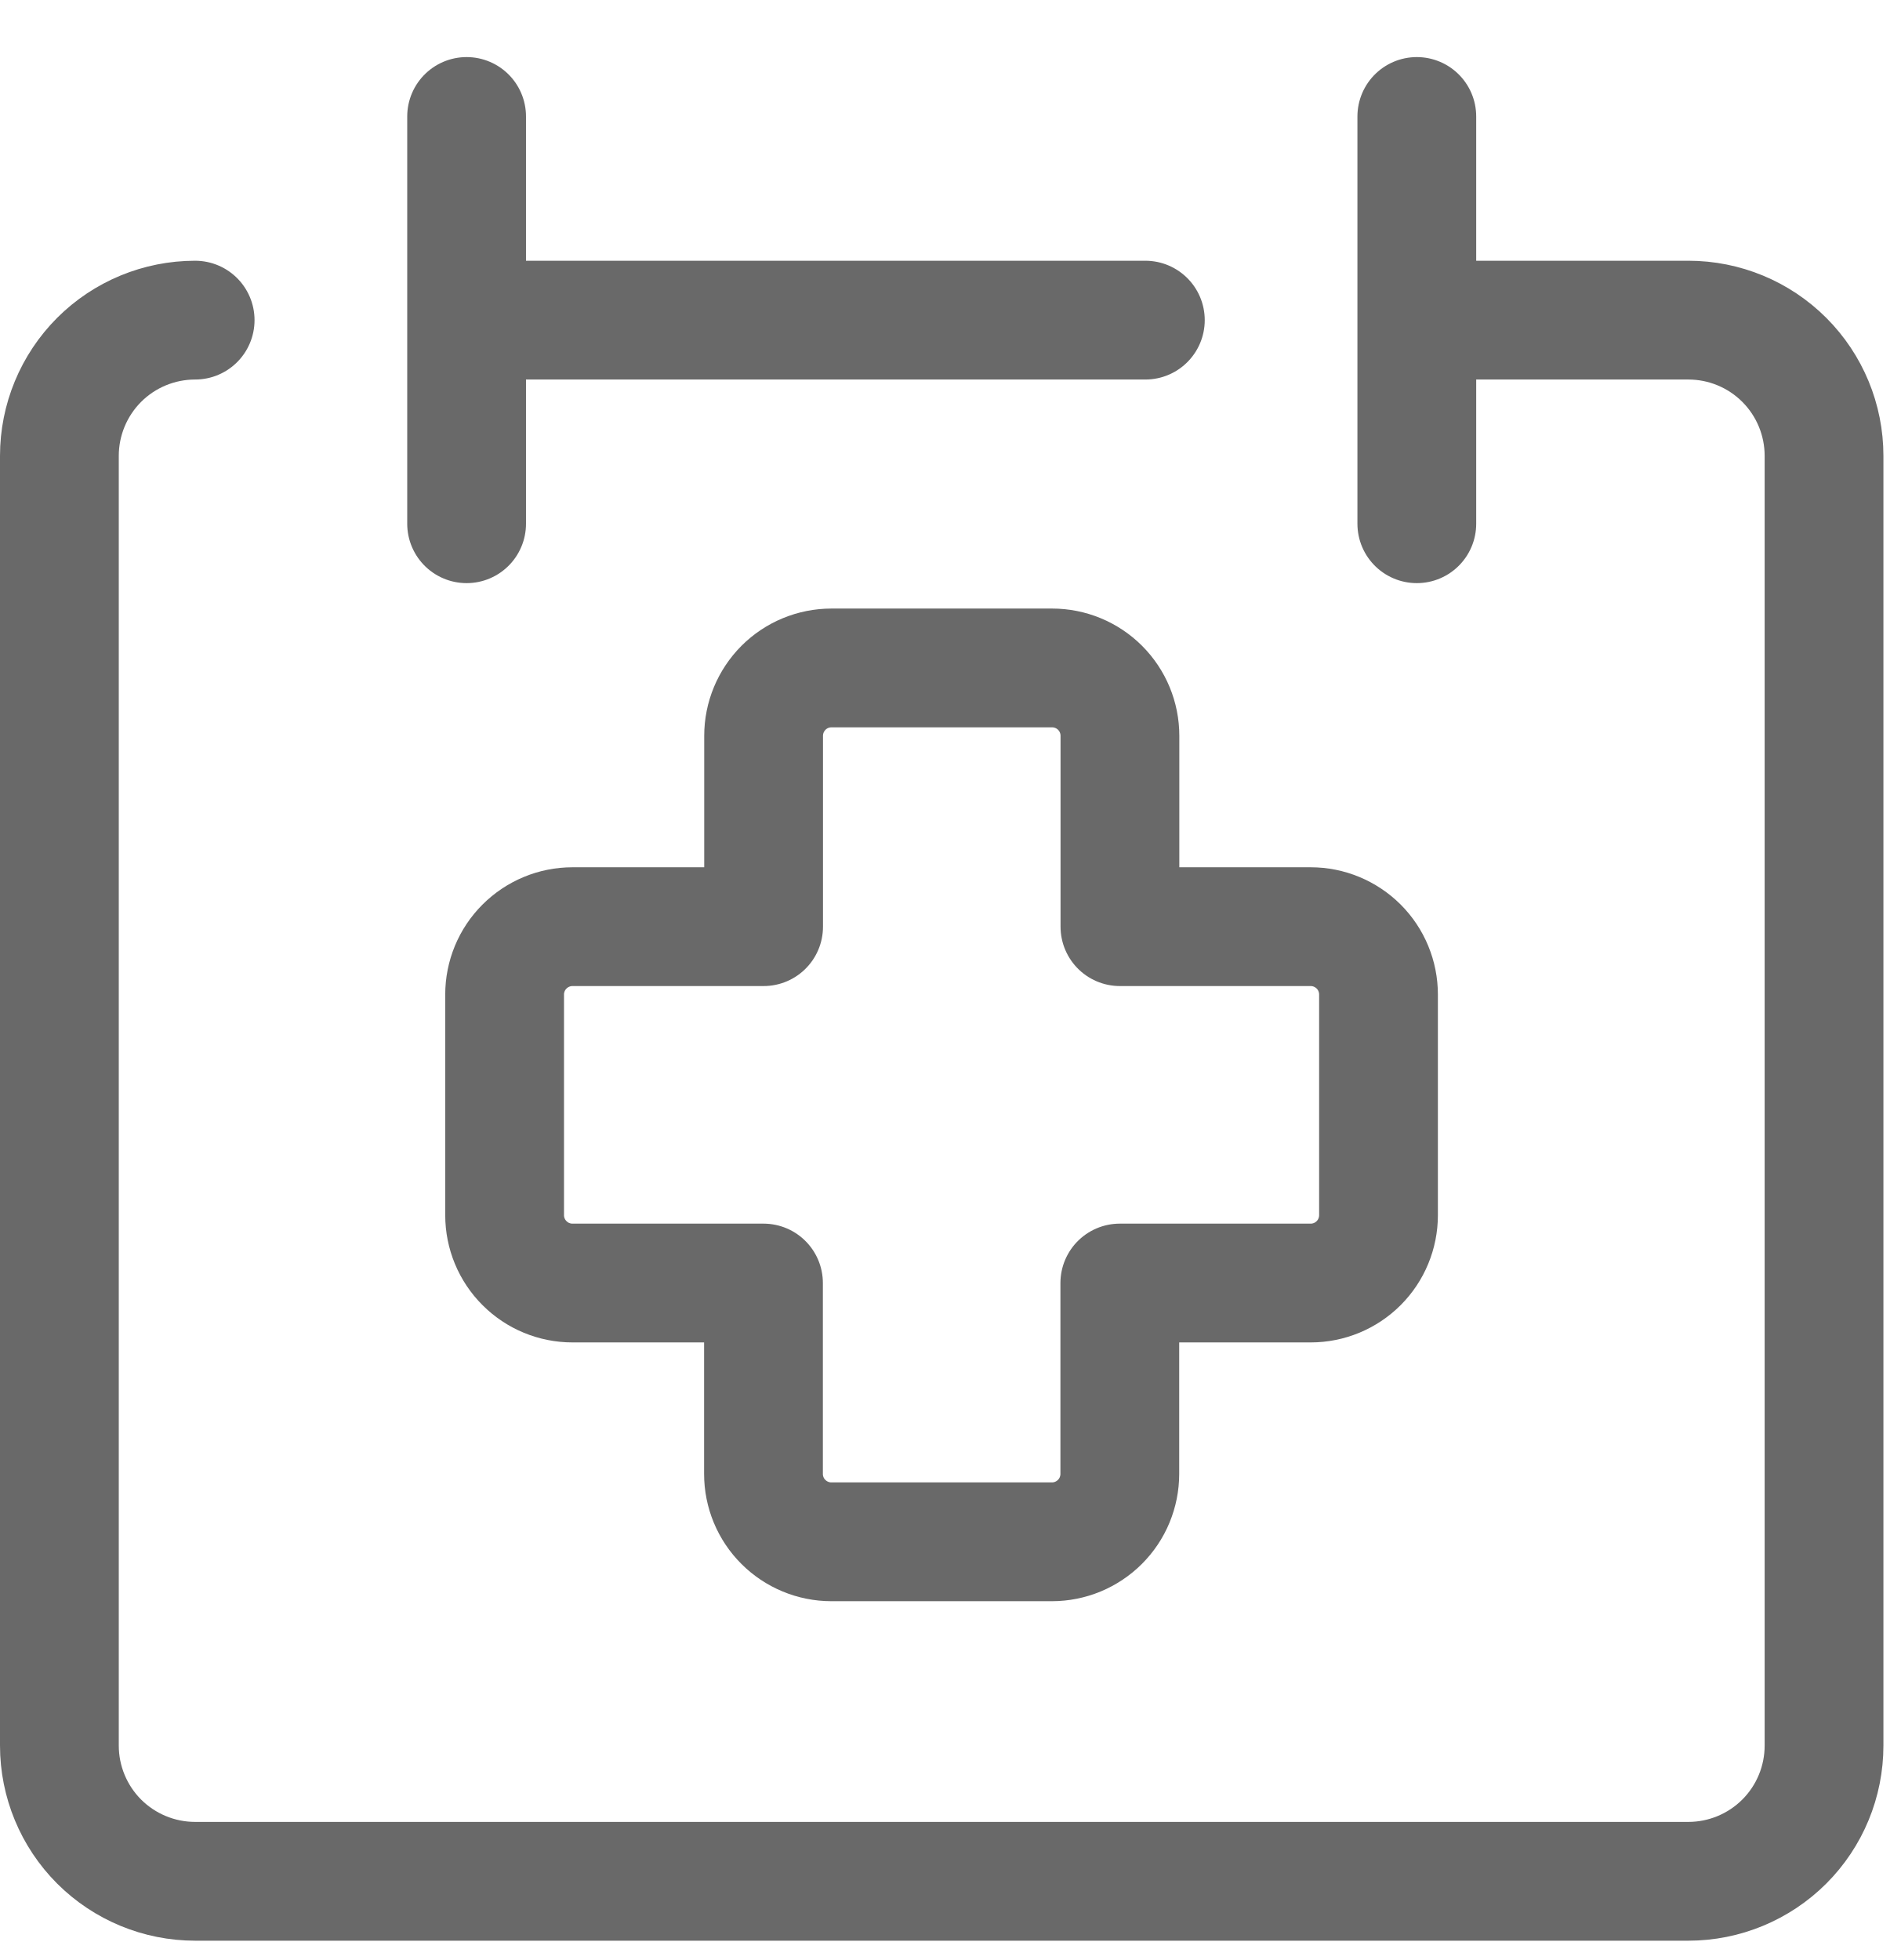
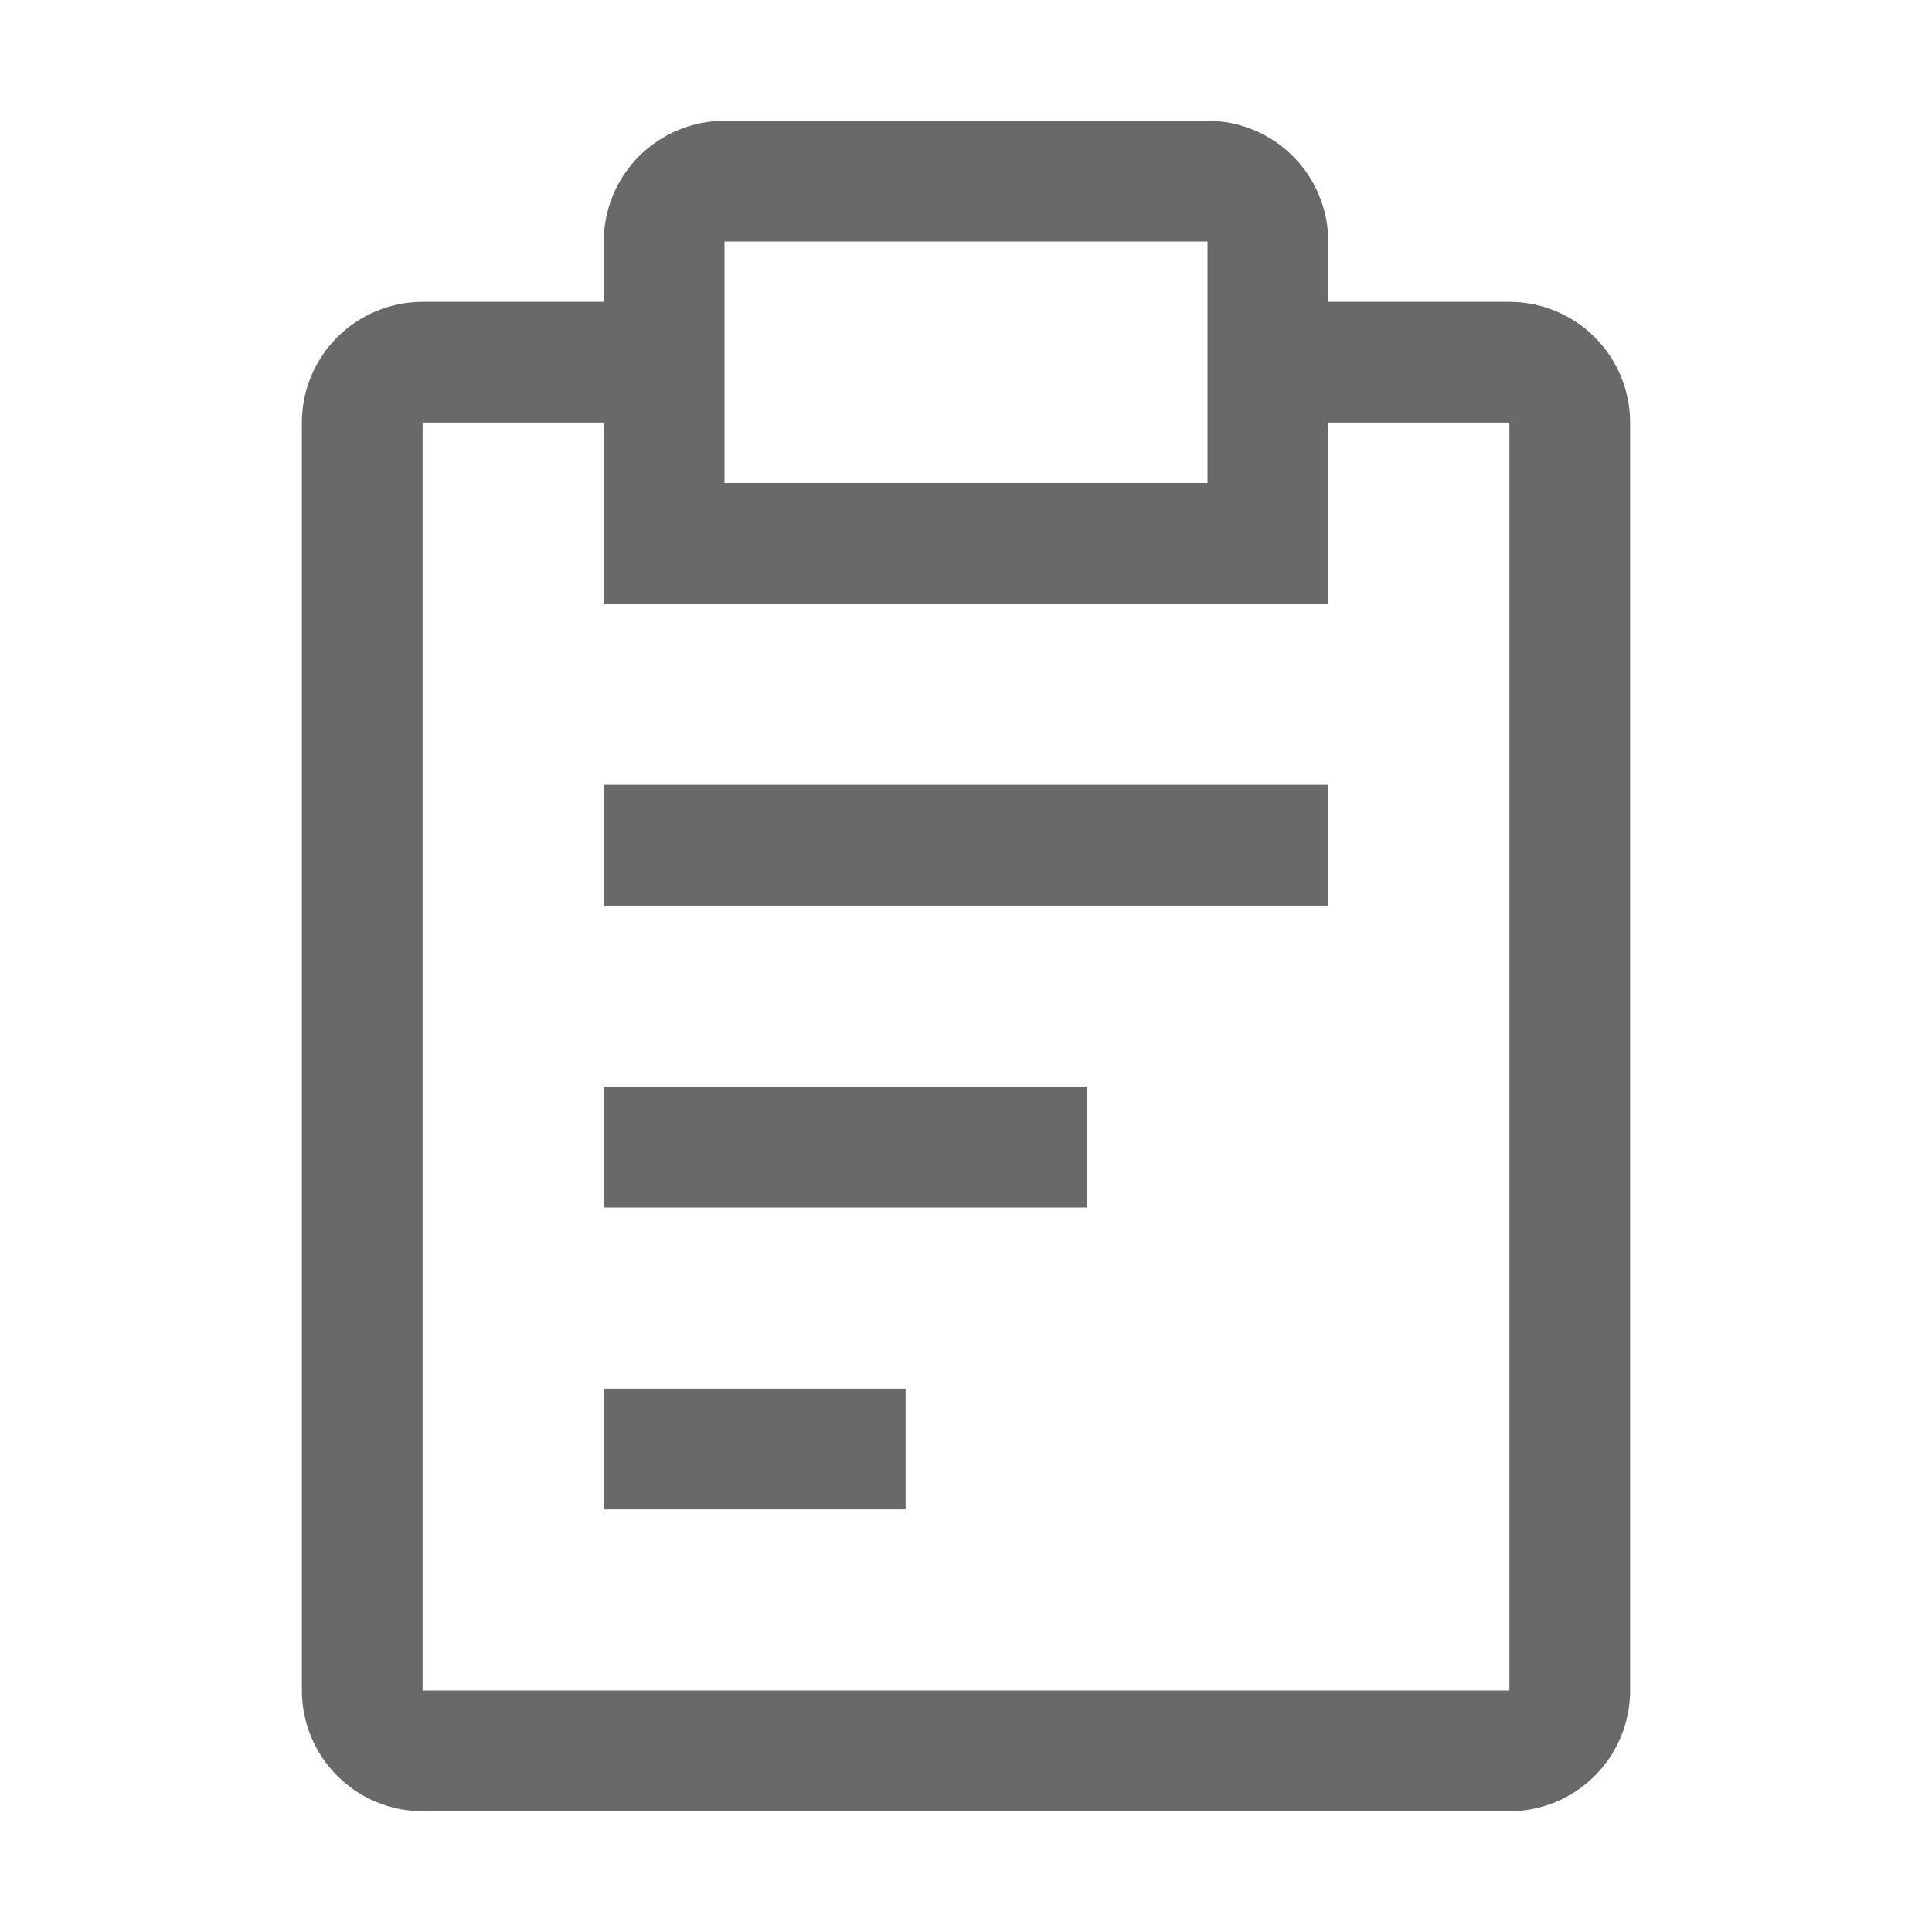
- <svg xmlns="http://www.w3.org/2000/svg" width="32" height="33" viewBox="0 0 32 33" fill="none">
-   <path d="M3.286 5.39C2.68 5.39 2.098 5.63 1.669 6.059C1.241 6.488 1 7.069 1 7.675V29.39C1 29.996 1.241 30.577 1.669 31.006C2.098 31.434 2.68 31.675 3.286 31.675H28.429C29.035 31.675 29.616 31.434 30.045 31.006C30.474 30.577 30.714 29.996 30.714 29.39V7.675C30.714 7.069 30.474 6.488 30.045 6.059C29.616 5.63 29.035 5.39 28.429 5.39H23.857M7.857 1.961V8.818M23.857 1.961V8.818M7.857 5.39H19.286" stroke="#696969" stroke-width="2" stroke-linecap="round" stroke-linejoin="round" />
-   <path d="M14.001 11.246C13.698 11.246 13.407 11.366 13.193 11.58C12.979 11.795 12.858 12.085 12.858 12.389V15.602H9.64C9.337 15.602 9.046 15.723 8.832 15.937C8.617 16.151 8.497 16.442 8.497 16.745V20.459C8.497 20.762 8.617 21.053 8.832 21.267C9.046 21.482 9.337 21.602 9.64 21.602H12.856V24.816C12.856 25.119 12.976 25.41 13.191 25.624C13.405 25.838 13.696 25.959 13.999 25.959H17.713C17.863 25.959 18.012 25.929 18.15 25.872C18.289 25.814 18.415 25.73 18.521 25.624C18.627 25.518 18.712 25.392 18.769 25.253C18.826 25.115 18.856 24.966 18.856 24.816V21.602H22.07C22.373 21.602 22.663 21.482 22.878 21.267C23.092 21.053 23.212 20.762 23.212 20.459V16.745C23.212 16.442 23.092 16.151 22.878 15.937C22.663 15.723 22.373 15.602 22.07 15.602H18.858V12.389C18.858 12.085 18.738 11.795 18.523 11.58C18.309 11.366 18.018 11.246 17.715 11.246H14.001Z" stroke="#696969" stroke-width="2" stroke-linecap="round" stroke-linejoin="round" />
+ <svg xmlns="http://www.w3.org/2000/svg" width="32" height="32" viewBox="0 0 32 32" fill="none">
+   <path d="M10 18H18V20H10V18ZM10 13H22V15H10V13ZM10 23H15V25H10V23Z" fill="#696969" />
+   <path d="M25 5H22V4C22 3.47 21.789 2.961 21.414 2.586C21.039 2.211 20.53 2 20 2H12C11.47 2 10.961 2.211 10.586 2.586C10.211 2.961 10 3.47 10 4V5H7C6.47 5 5.961 5.211 5.586 5.586C5.211 5.961 5 6.47 5 7V28C5 28.53 5.211 29.039 5.586 29.414C5.961 29.789 6.47 30 7 30H25C25.53 30 26.039 29.789 26.414 29.414C26.789 29.039 27 28.53 27 28V7C27 6.47 26.789 5.961 26.414 5.586C26.039 5.211 25.53 5 25 5ZM12 4H20V8H12V4ZM25 28H7V7H10V10H22V7H25V28Z" fill="#696969" />
</svg>
